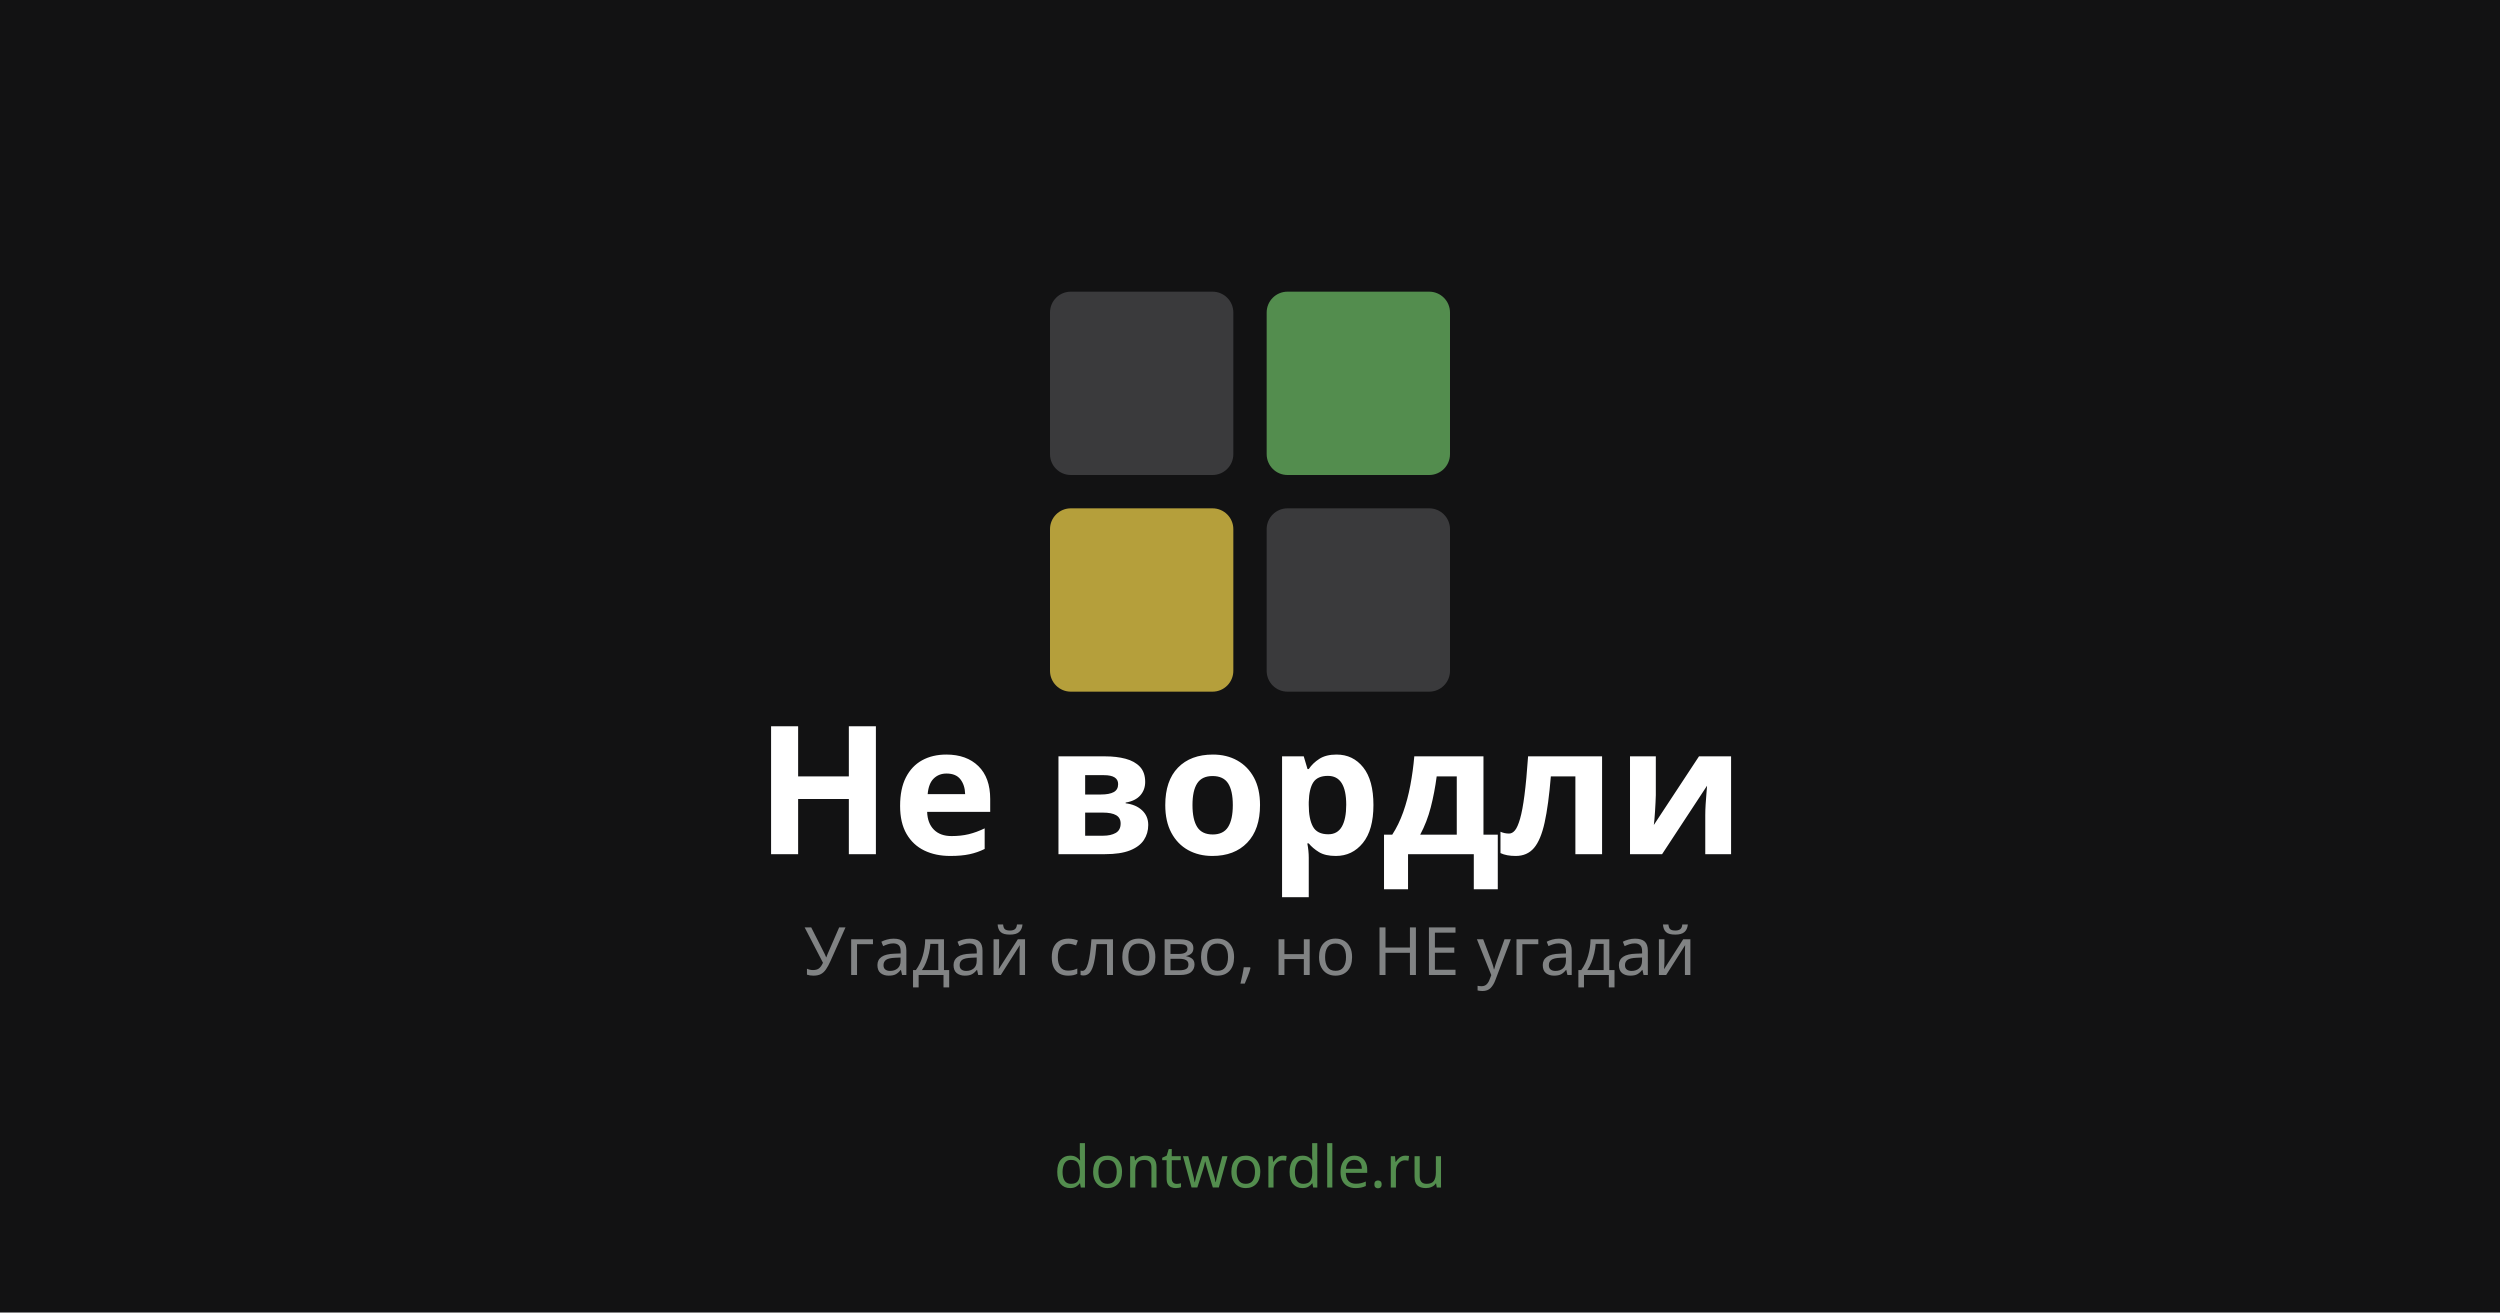
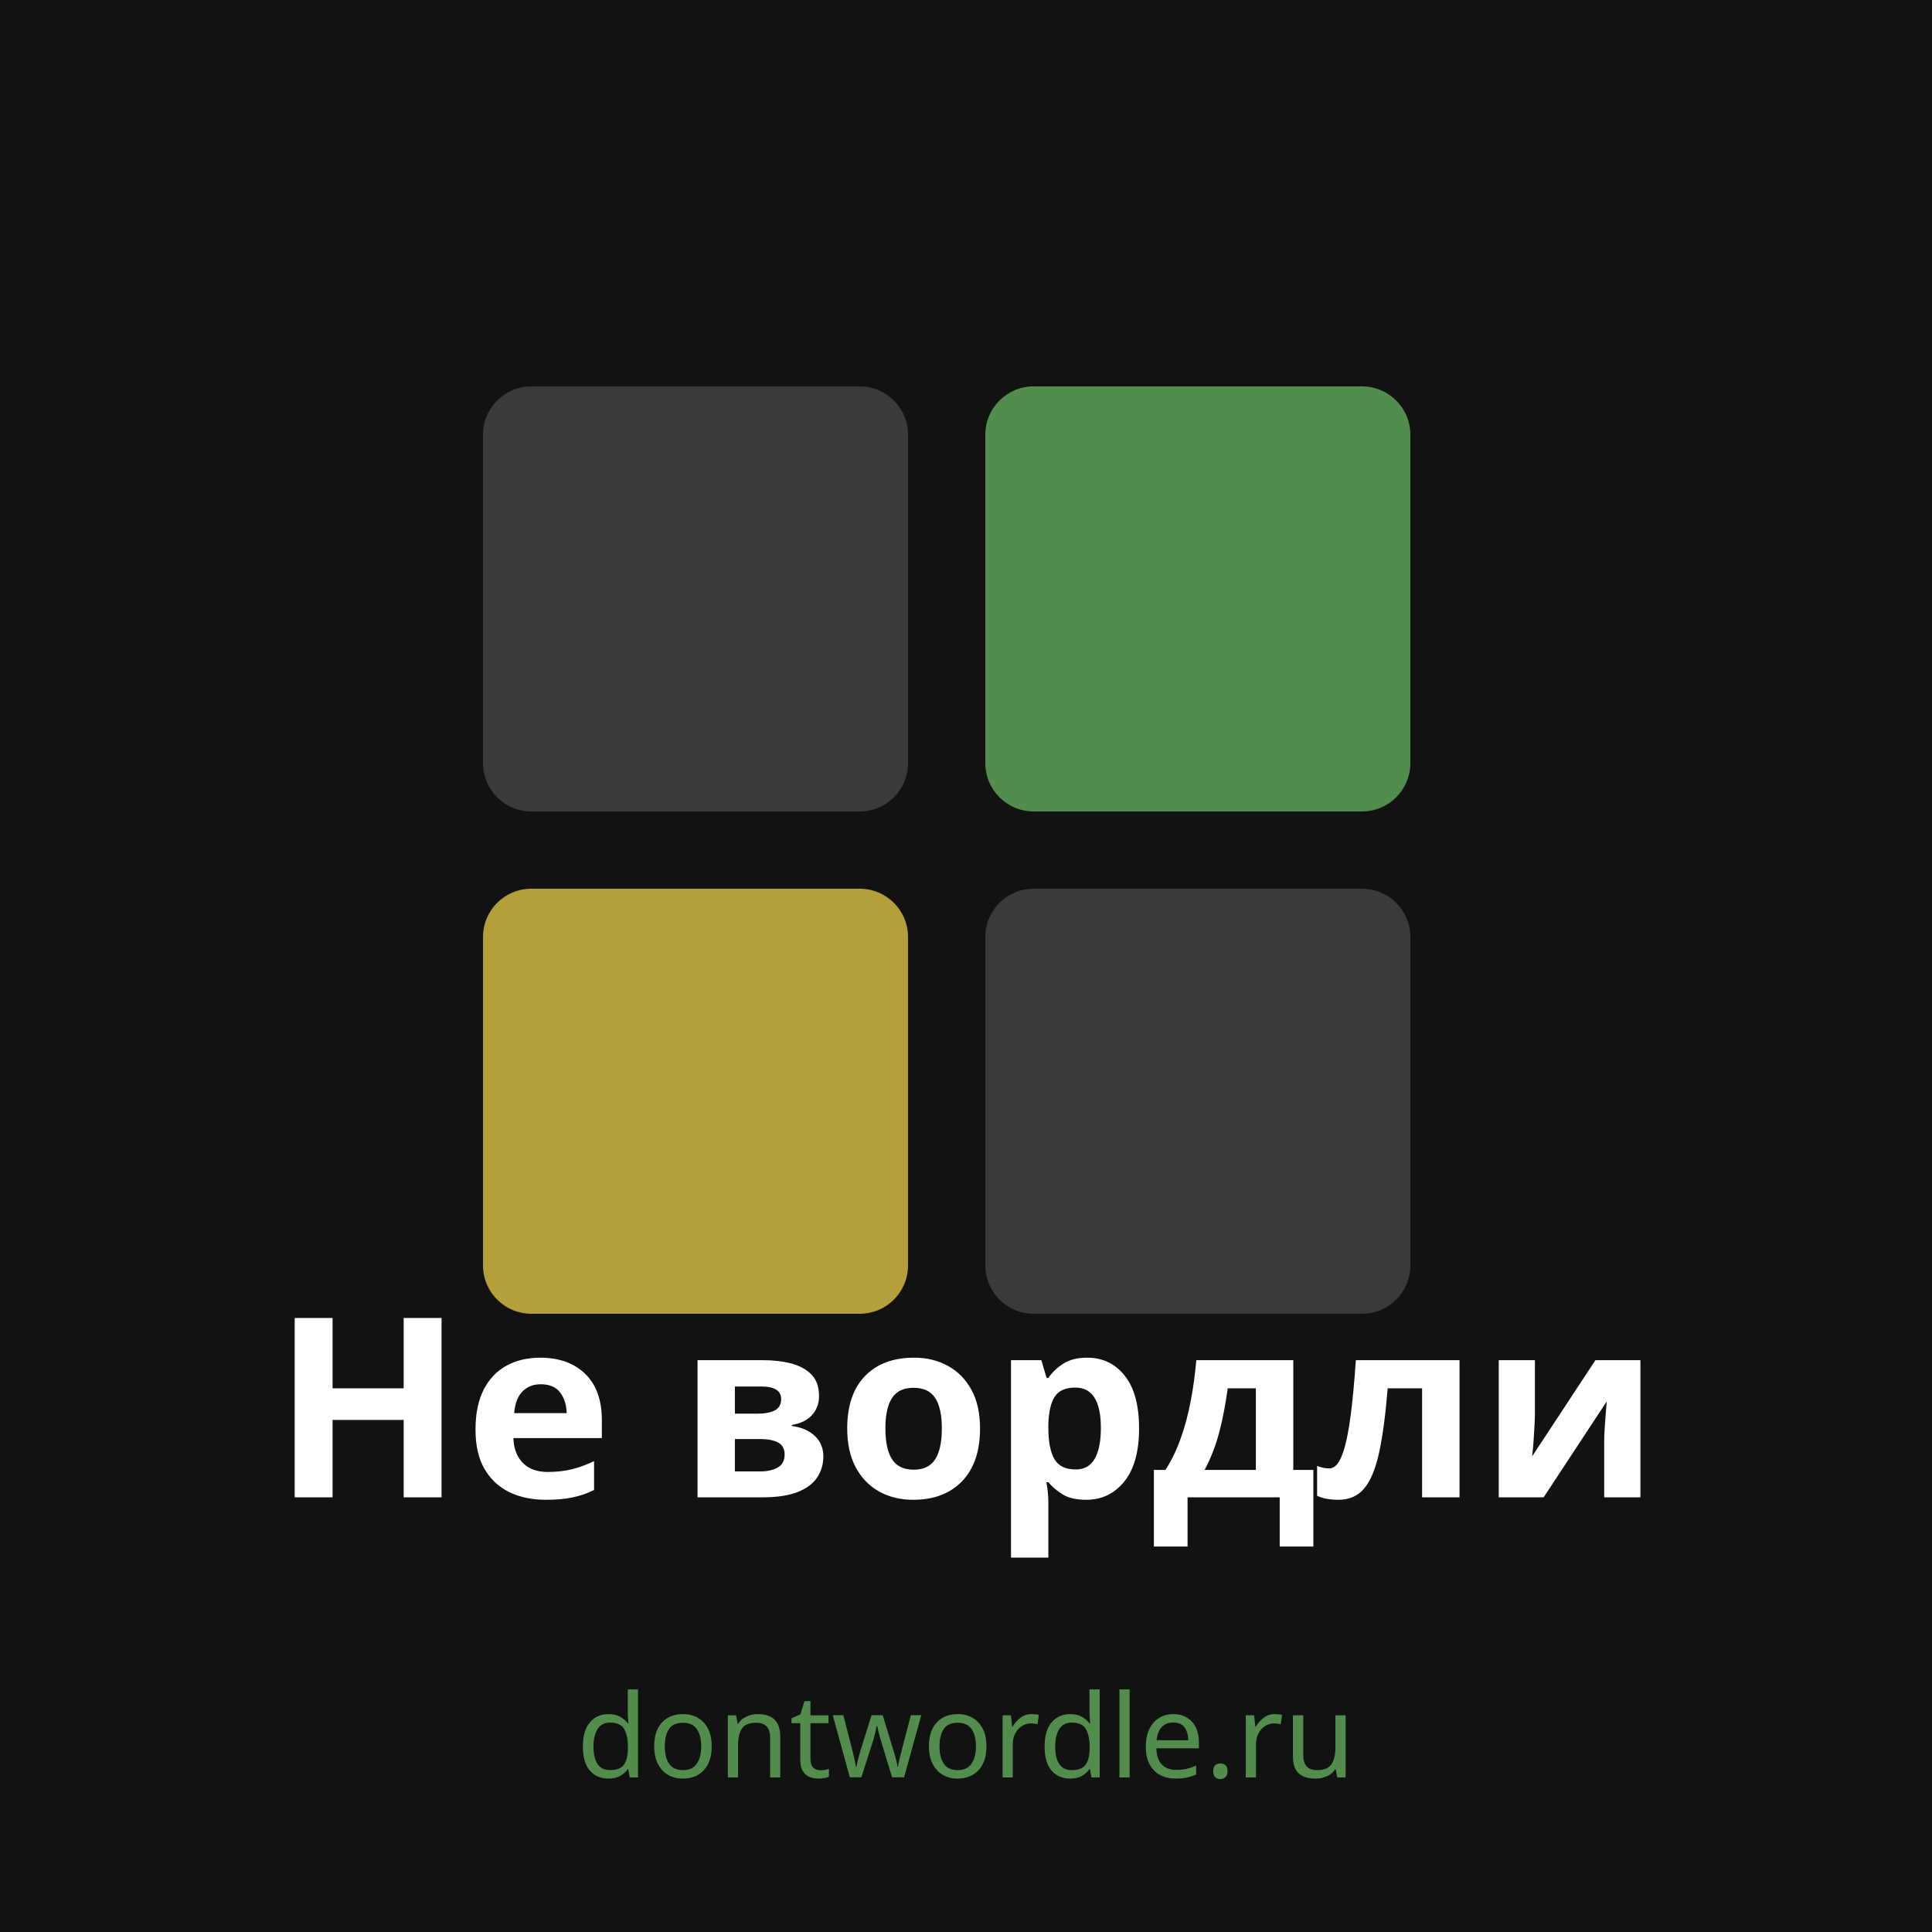
- <svg xmlns="http://www.w3.org/2000/svg" viewBox="0 0 1200 630" width="1200" height="630">
-   <rect width="1200" height="630" fill="#121213" />
-   <g transform="translate(504, 140)">
+ <svg xmlns="http://www.w3.org/2000/svg" viewBox="0 0 400 400" width="400" height="400">
+   <rect width="400" height="400" fill="#121213" />
+   <g transform="translate(100, 80)">
    <rect x="0" y="0" width="88" height="88" rx="10" fill="#3a3a3c" />
    <rect x="104" y="0" width="88" height="88" rx="10" fill="#538d4e" />
    <rect x="0" y="104" width="88" height="88" rx="10" fill="#b59f3b" />
    <rect x="104" y="104" width="88" height="88" rx="10" fill="#3a3a3c" />
  </g>
-   <text x="600" y="410" text-anchor="middle" font-family="system-ui,sans-serif" font-size="86" font-weight="800" fill="white">Не вордли</text>
-   <text x="600" y="468" text-anchor="middle" font-family="system-ui,sans-serif" font-size="32" fill="#818384">Угадай слово, но НЕ угадай</text>
-   <text x="600" y="570" text-anchor="middle" font-family="system-ui,sans-serif" font-size="28" fill="#538d4e">dontwordle.ru</text>
+   <text x="200" y="310" text-anchor="middle" font-family="system-ui,sans-serif" font-size="52" font-weight="800" fill="white">Не вордли</text>
+   <text x="200" y="368" text-anchor="middle" font-family="system-ui,sans-serif" font-size="24" fill="#538d4e">dontwordle.ru</text>
</svg>
